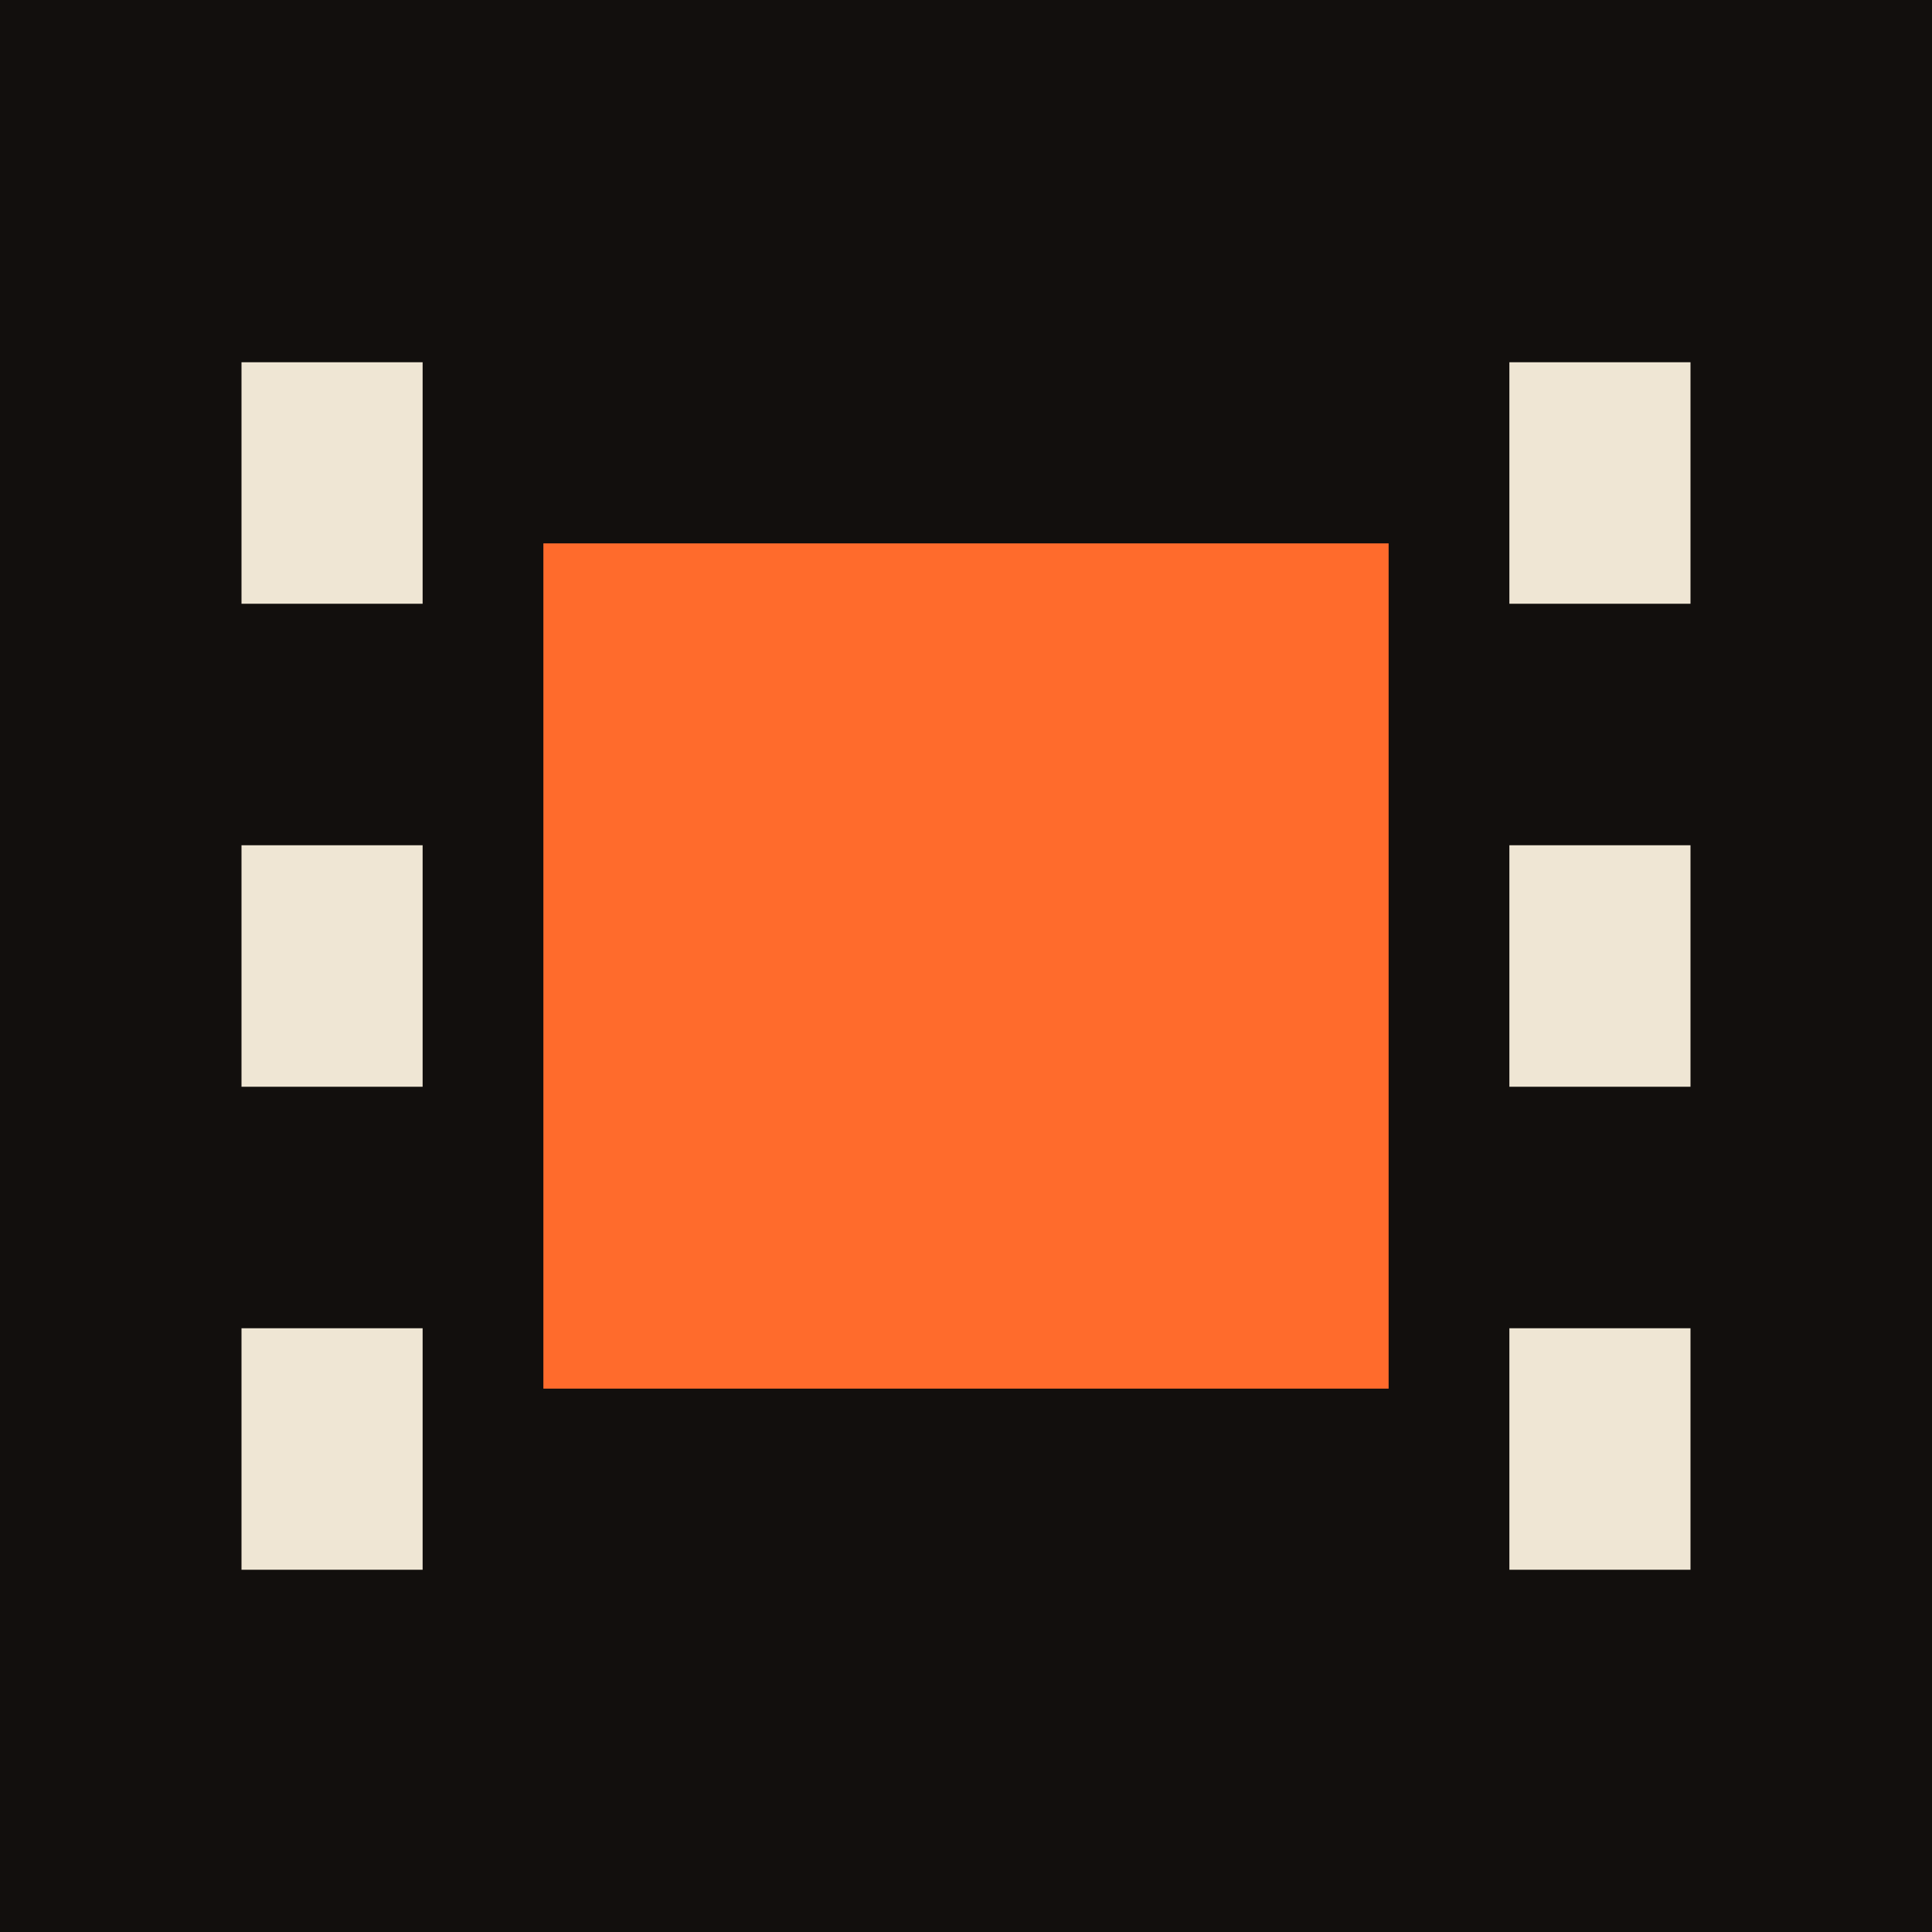
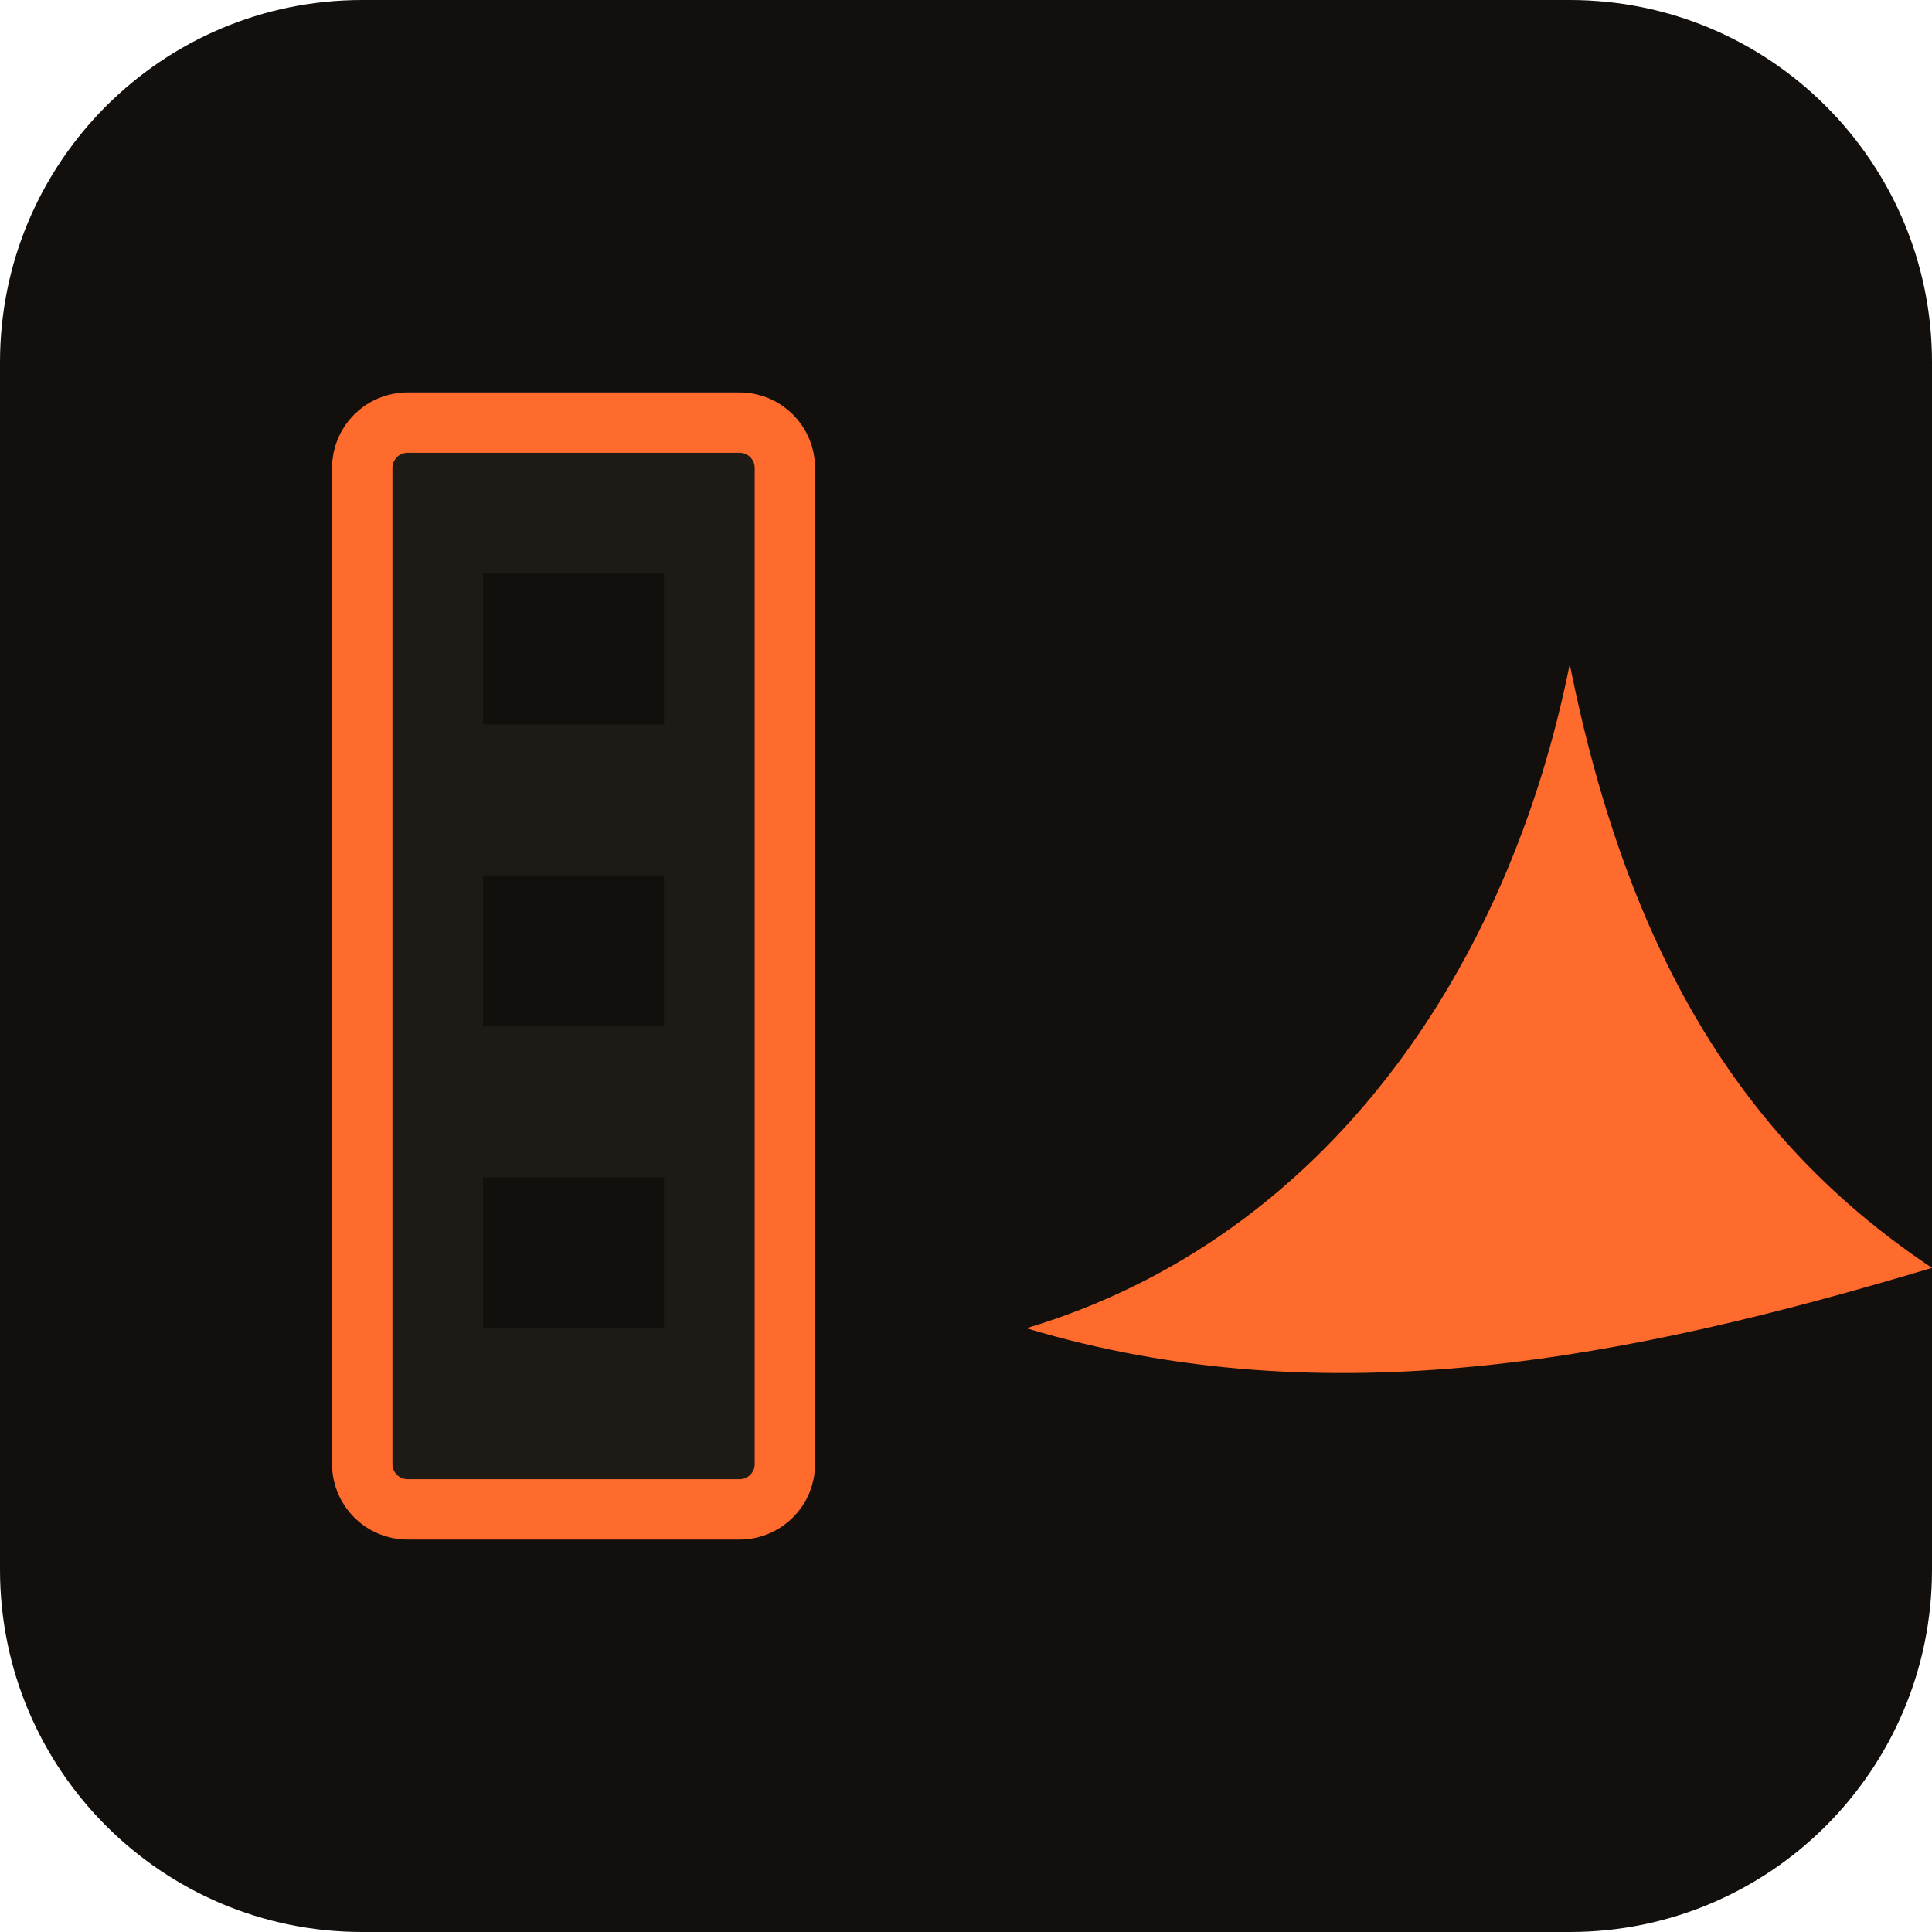
<svg xmlns="http://www.w3.org/2000/svg" viewBox="0 0 64 64" fill="none">
-   <rect width="64" height="64" fill="#120f0d" />
-   <rect x="8" y="12" width="6" height="8" fill="#efe6d4" />
-   <rect x="8" y="28" width="6" height="8" fill="#efe6d4" />
-   <rect x="8" y="44" width="6" height="8" fill="#efe6d4" />
-   <rect x="50" y="12" width="6" height="8" fill="#efe6d4" />
-   <rect x="50" y="28" width="6" height="8" fill="#efe6d4" />
-   <rect x="50" y="44" width="6" height="8" fill="#efe6d4" />
-   <rect x="18" y="18" width="28" height="28" fill="#ff6b2c" />
+   <rect width="64" height="64" rx="12" fill="#120f0d" />
+   <rect x="12" y="14" width="14" height="36" rx="1.5" fill="#1e1a16" stroke="#FF6B2C" stroke-width="2" />
+   <rect x="16" y="19" width="6" height="5" fill="#120f0d" />
+   <rect x="16" y="29" width="6" height="5" fill="#120f0d" />
+   <rect x="16" y="39" width="6" height="5" fill="#120f0d" />
+   <path d="M34 44c10-3 16-12 18-22 2 10 6 16 12 20-10 3-20 5-30 2z" fill="#FF6B2C" />
</svg>
